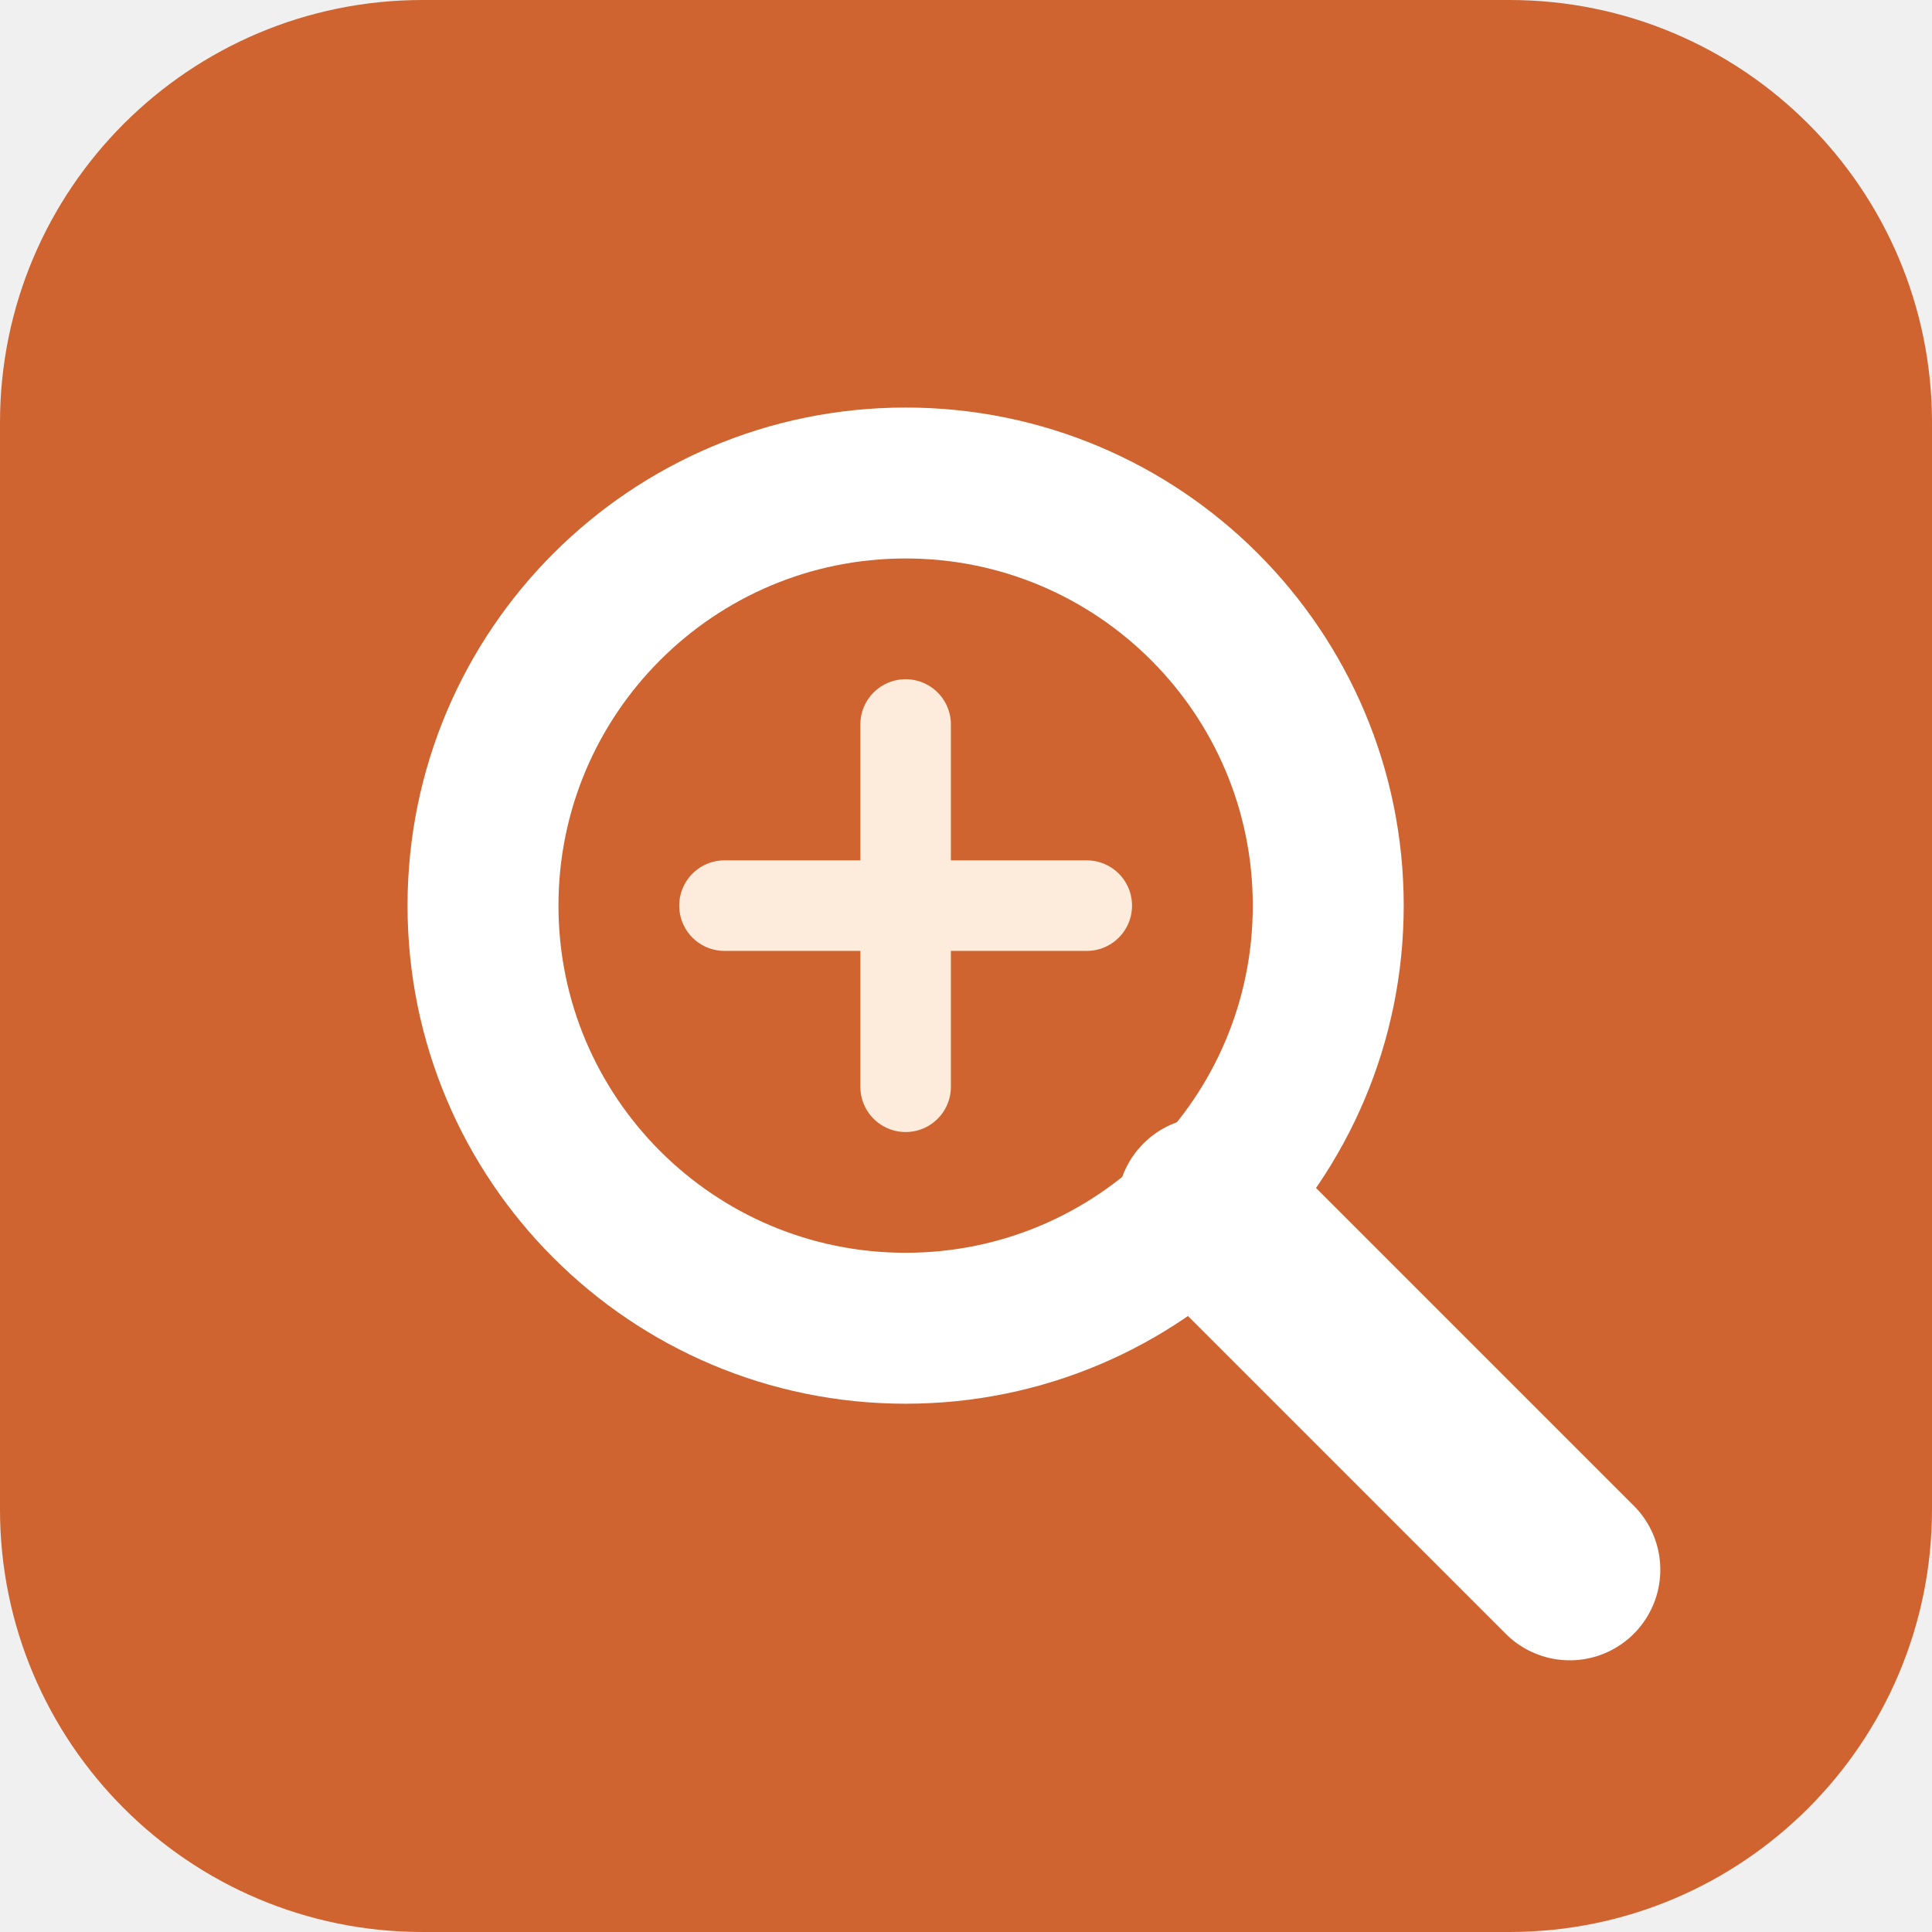
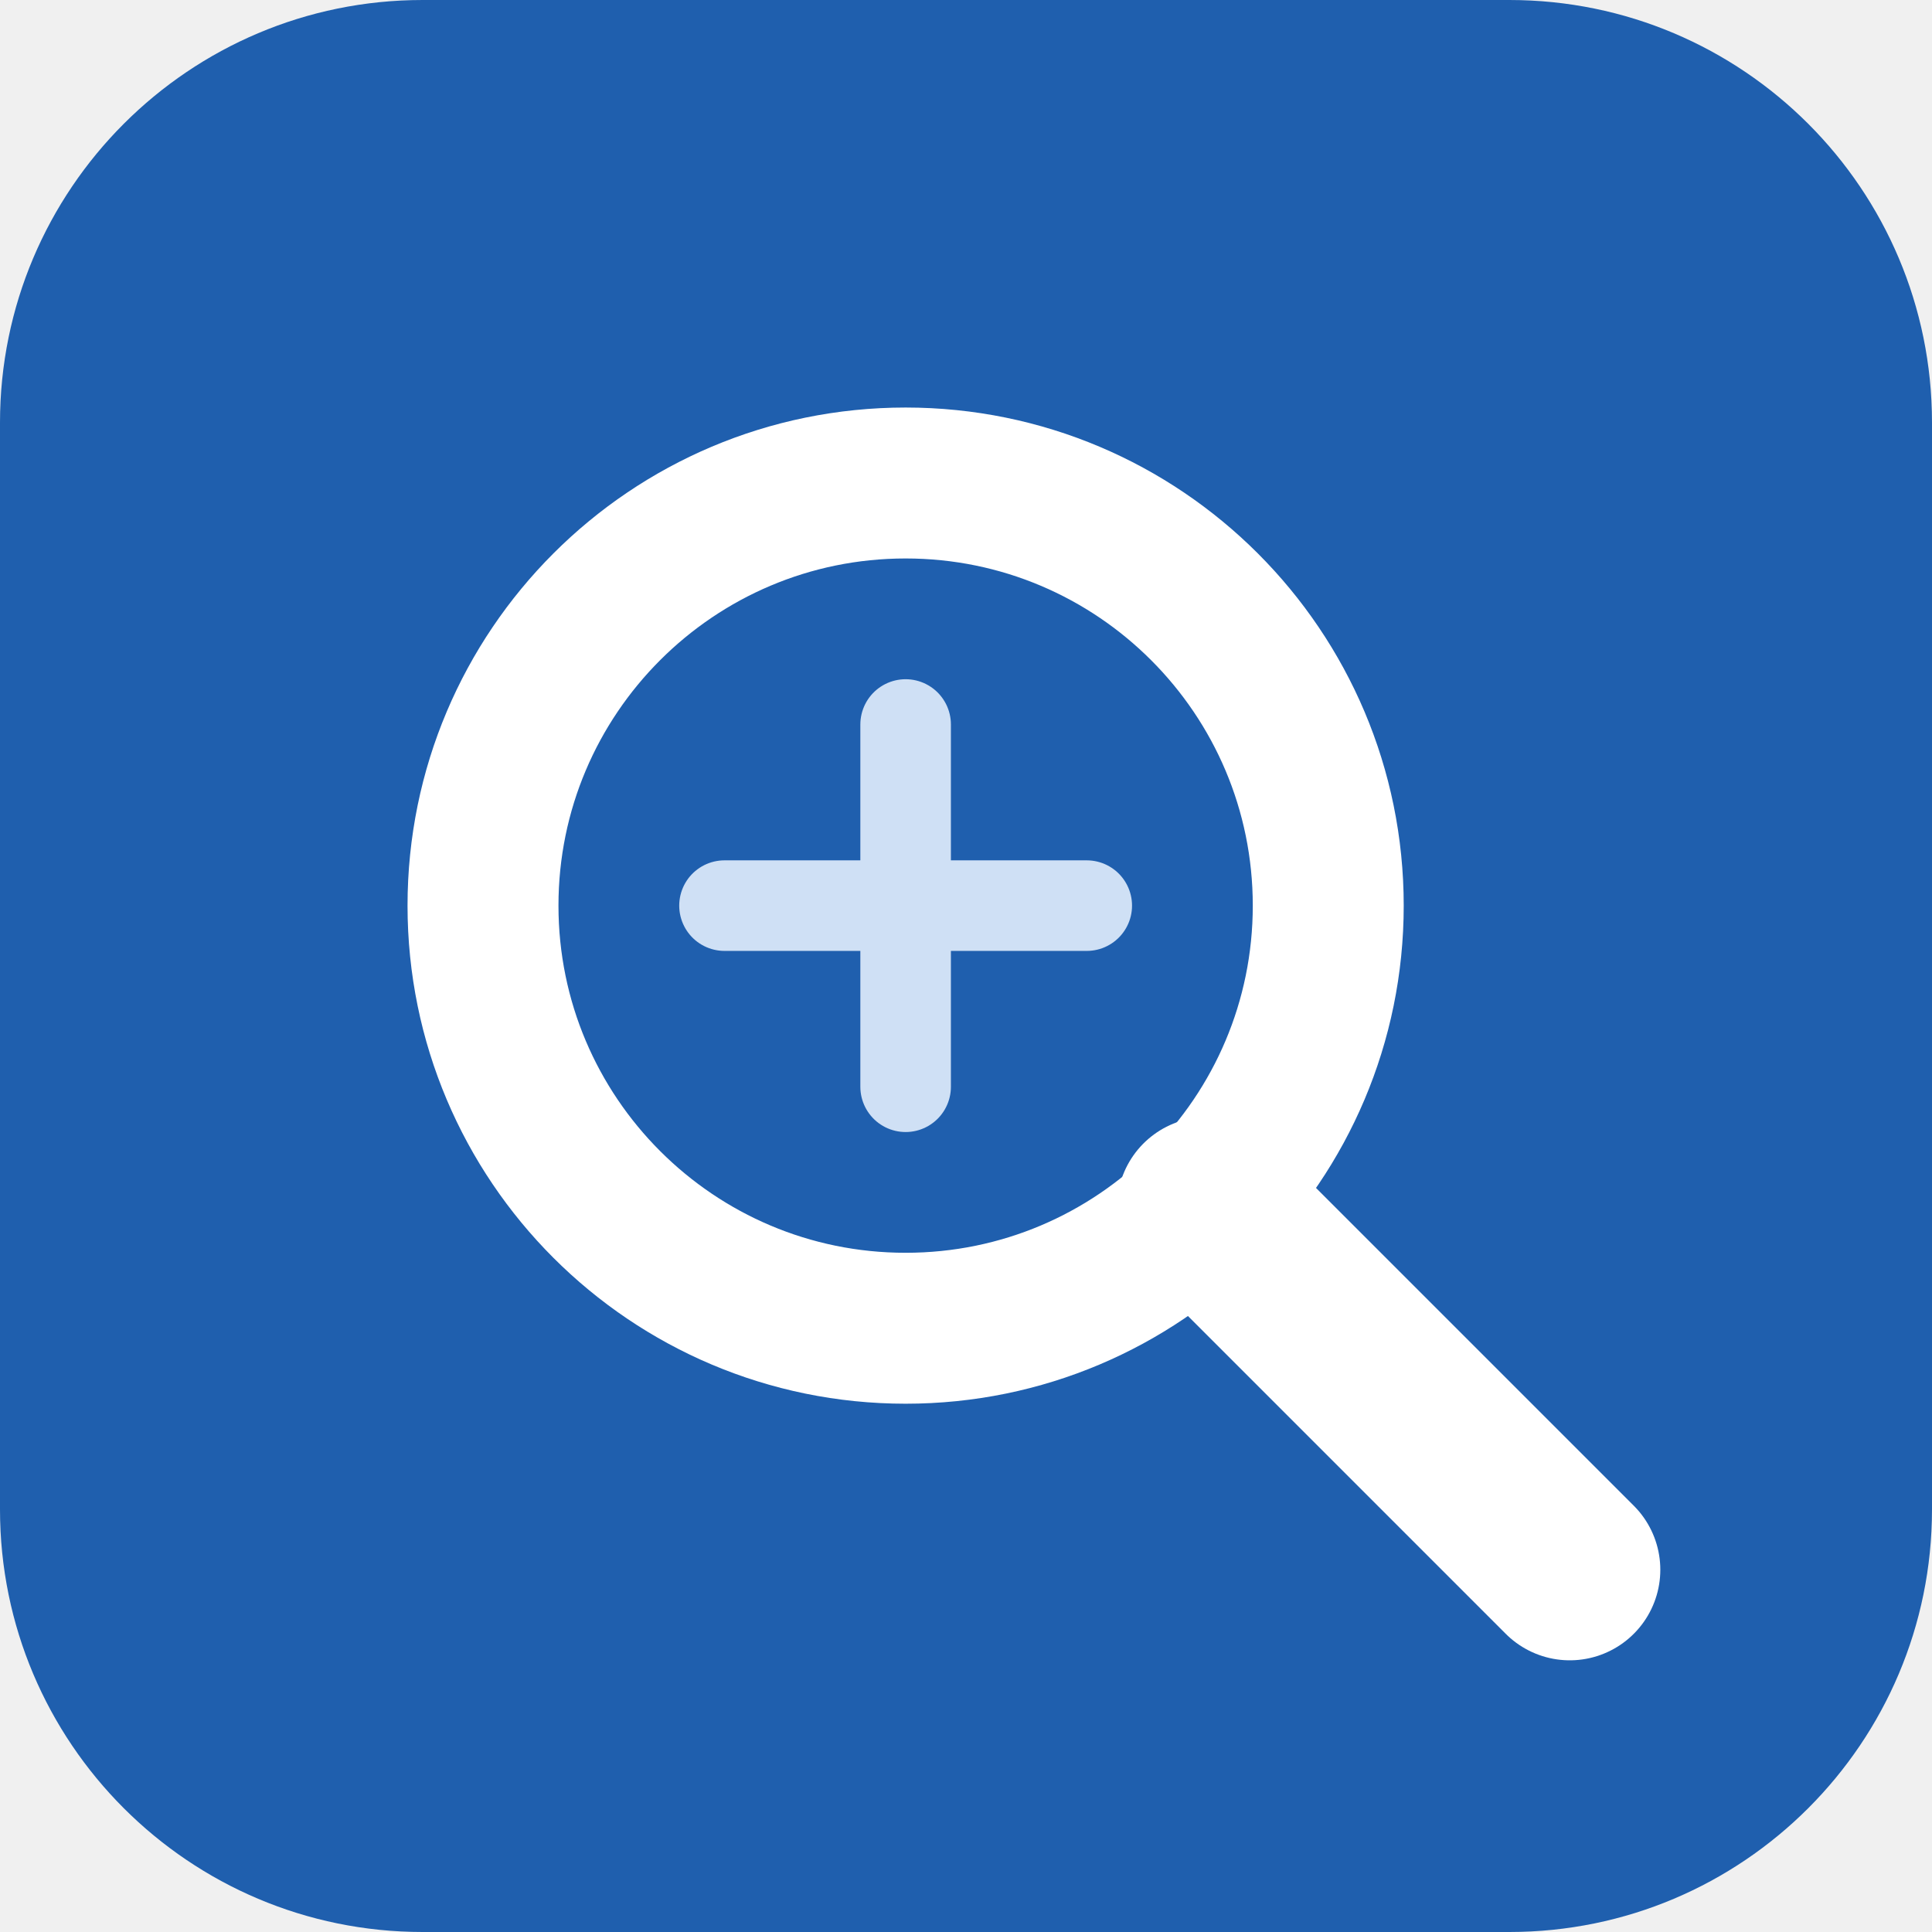
<svg xmlns="http://www.w3.org/2000/svg" viewBox="0 0 64 64">
-   <rect width="64" height="64" rx="14" fill="#cf6430" />
+   <rect width="64" height="64" rx="14" fill="#1f5fae" />
  <circle cx="30" cy="30" r="14" fill="none" stroke="#fff" stroke-width="5" />
  <path d="M40 40l12 12" stroke="#fff" stroke-width="6" stroke-linecap="round" />
-   <path d="M24 30h12M30 24v12" stroke="#fdebdc" stroke-width="3" stroke-linecap="round" />
+   <path d="M24 30h12M30 24v12" stroke="#cfe0f5" stroke-width="3" stroke-linecap="round" />
</svg>
